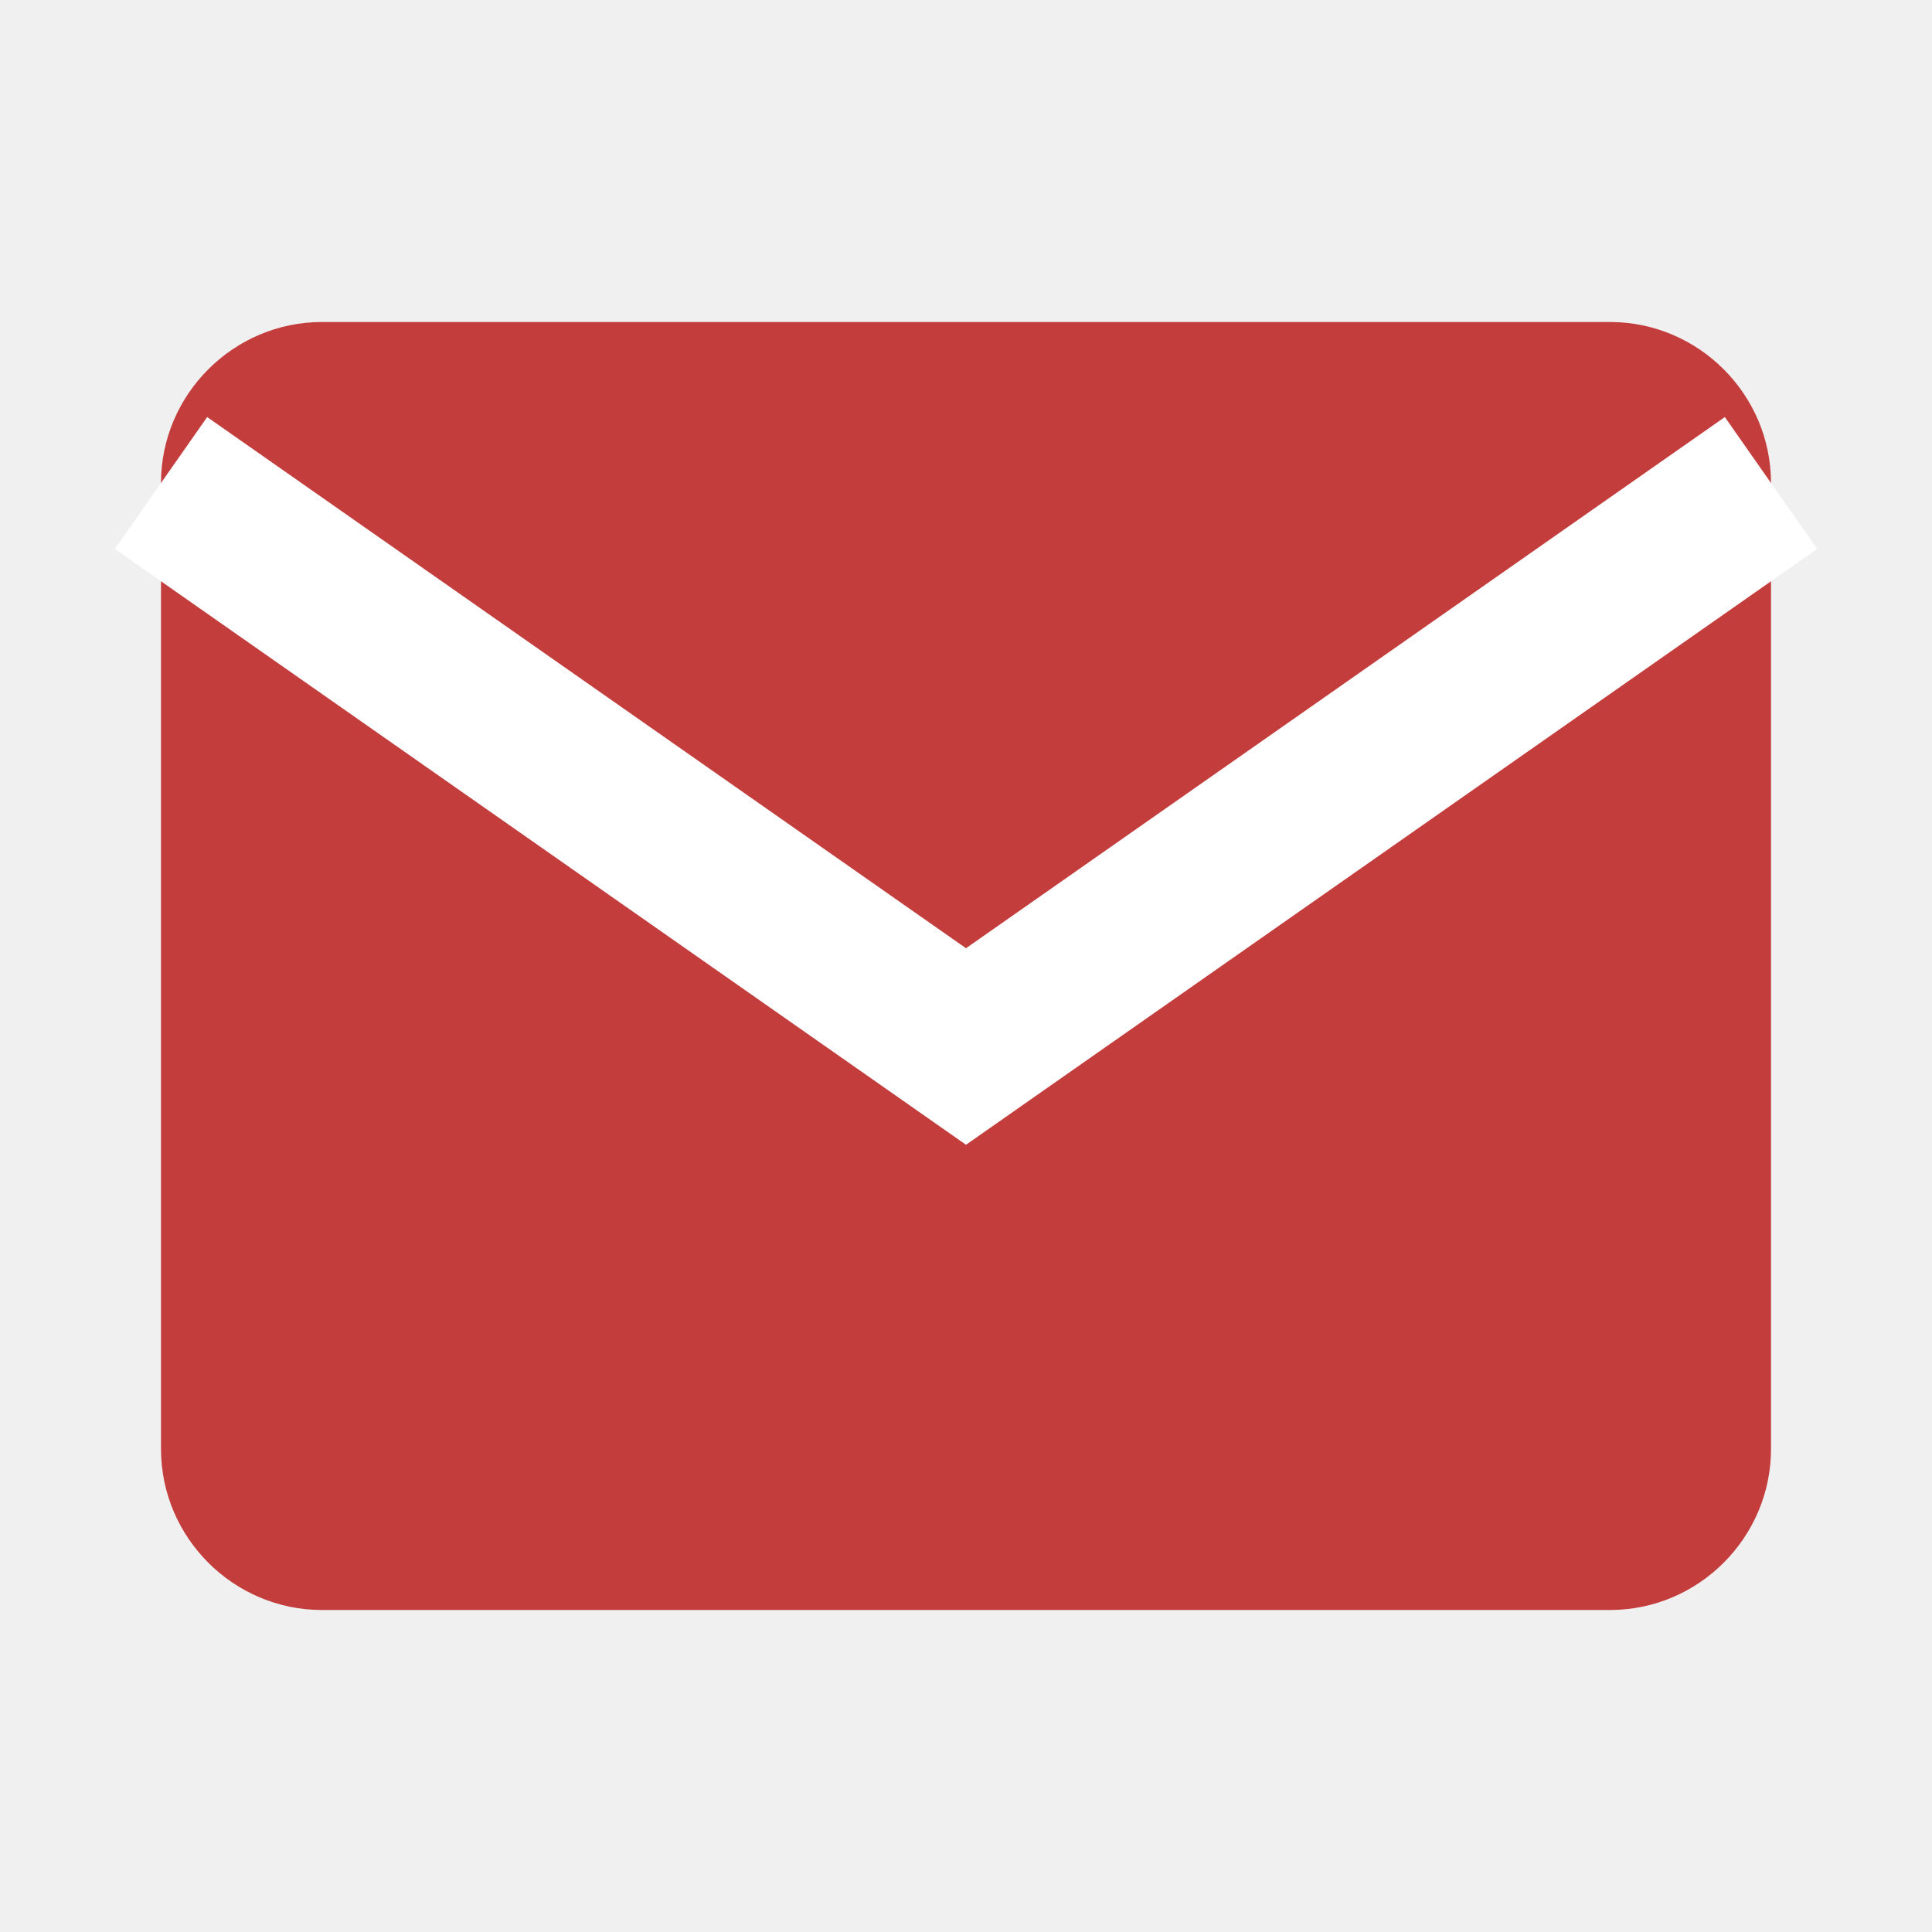
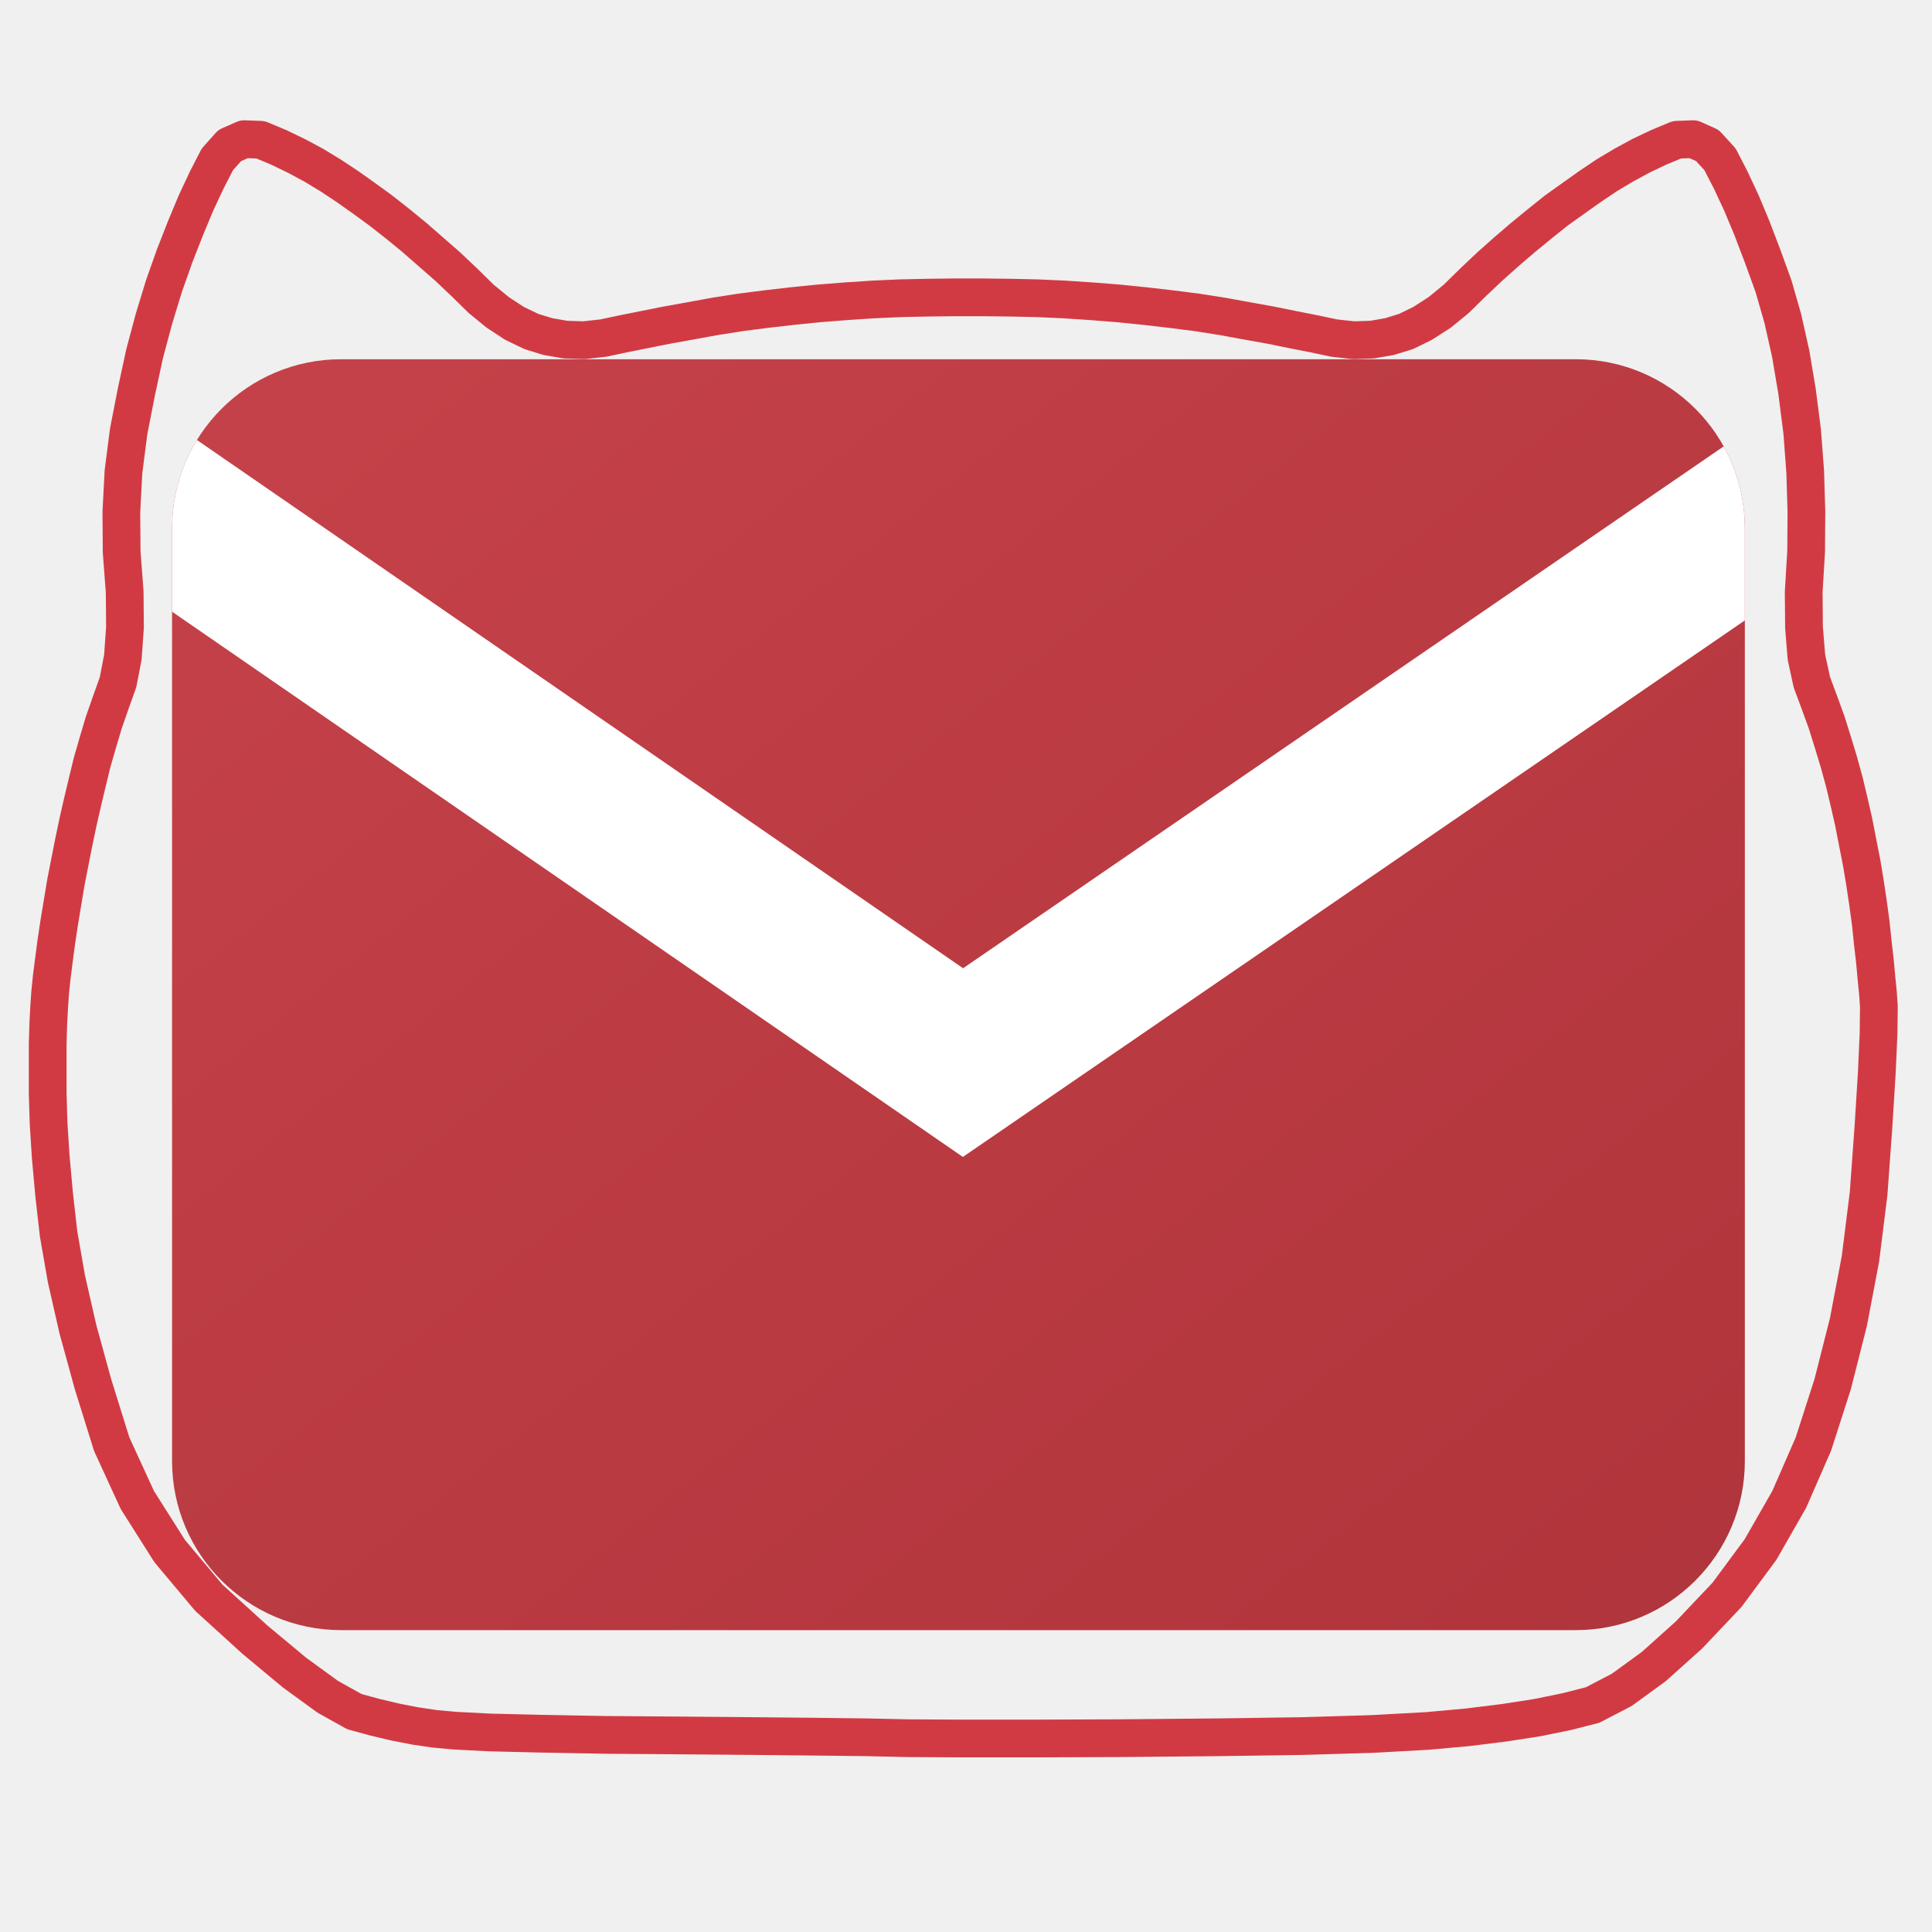
- <svg xmlns="http://www.w3.org/2000/svg" viewBox="0 0 24 24" fill="#c43d3d">
-   <path d="M4 4h16c1.1 0 2 .9 2 2v12c0 1.1-.9 2-2 2H4c-1.1 0-2-.9-2-2V6c0-1.1.9-2 2-2z" />
-   <polyline points="22,6 12,13 2,6" fill="none" stroke="white" stroke-width="2" />
+ <svg xmlns="http://www.w3.org/2000/svg" width="64" height="64" viewBox="0 0 64 64">
+   <defs>
+     <linearGradient id="env" x1="0" y1="0" x2="1" y2="1">
+       <stop offset="0" stop-color="#C6424A" />
+       <stop offset="1" stop-color="#B0343B" />
+     </linearGradient>
+     <clipPath id="envClip">
+       <rect x="5.7" y="11.9" width="52.1" height="42.1" rx="5.6" />
+     </clipPath>
+   </defs>
+   <path fill="none" stroke="#D23A43" stroke-width="1.25" stroke-linejoin="round" d="M4.26 14.30 L4.52 12.97 L4.79 11.72 L5.10 10.56 L5.43 9.48 L5.78 8.49 L6.14 7.57 L6.49 6.73 L6.85 5.96 L7.20 5.28 L7.61 4.82 L8.09 4.61 L8.63 4.63 L9.23 4.88 L9.81 5.16 L10.39 5.47 L10.95 5.81 L11.51 6.18 L12.06 6.57 L12.61 6.97 L13.17 7.41 L13.72 7.86 L14.27 8.34 L14.83 8.83 L15.38 9.35 L15.94 9.90 L16.49 10.35 L17.04 10.71 L17.60 10.98 L18.15 11.15 L18.73 11.25 L19.34 11.27 L19.98 11.20 L20.64 11.06 L21.34 10.92 L22.09 10.77 L22.87 10.63 L23.69 10.48 L24.52 10.35 L25.37 10.24 L26.24 10.14 L27.13 10.05 L28.02 9.98 L28.92 9.92 L29.82 9.88 L30.73 9.86 L31.63 9.85 L32.54 9.85 L33.45 9.86 L34.36 9.88 L35.26 9.92 L36.16 9.98 L37.05 10.05 L37.93 10.14 L38.80 10.24 L39.66 10.35 L40.49 10.48 L41.31 10.63 L42.09 10.77 L42.83 10.92 L43.54 11.06 L44.20 11.20 L44.84 11.27 L45.45 11.25 L46.03 11.15 L46.58 10.98 L47.13 10.71 L47.69 10.35 L48.24 9.90 L48.80 9.35 L49.35 8.83 L49.90 8.34 L50.46 7.86 L51.01 7.41 L51.56 6.97 L52.12 6.57 L52.67 6.18 L53.22 5.81 L53.79 5.47 L54.36 5.16 L54.95 4.88 L55.55 4.63 L56.09 4.61 L56.56 4.82 L56.98 5.28 L57.33 5.96 L57.69 6.73 L58.04 7.57 L58.39 8.49 L58.75 9.48 L59.06 10.56 L59.32 11.72 L59.53 12.97 L59.70 14.30 L59.80 15.63 L59.84 16.96 L59.83 18.28 L59.75 19.61 L59.76 20.78 L59.84 21.77 L60.02 22.60 L60.27 23.27 L60.51 23.93 L60.72 24.60 L60.92 25.26 L61.10 25.92 L61.26 26.59 L61.41 27.25 L61.54 27.92 L61.67 28.58 L61.78 29.24 L61.88 29.91 L61.97 30.57 L62.04 31.24 L62.11 31.85 L62.16 32.40 L62.21 32.90 L62.24 33.34 L62.23 34.23 L62.17 35.56 L62.06 37.33 L61.90 39.54 L61.63 41.70 L61.23 43.80 L60.71 45.85 L60.07 47.84 L59.27 49.67 L58.32 51.33 L57.21 52.83 L55.95 54.16 L54.78 55.21 L53.72 55.98 L52.76 56.48 L51.90 56.70 L50.92 56.90 L49.82 57.07 L48.61 57.22 L47.28 57.34 L45.46 57.44 L43.14 57.51 L40.34 57.55 L37.04 57.58 L34.23 57.59 L31.90 57.59 L30.06 57.58 L28.71 57.55 L27.03 57.53 L25.03 57.51 L22.70 57.49 L20.04 57.47 L17.88 57.43 L16.22 57.39 L15.06 57.33 L14.40 57.27 L13.73 57.17 L13.07 57.04 L12.40 56.88 L11.74 56.70 L10.86 56.21 L9.76 55.41 L8.45 54.32 L6.92 52.93 L5.62 51.38 L4.55 49.69 L3.70 47.84 L3.08 45.85 L2.58 44.03 L2.20 42.36 L1.94 40.87 L1.79 39.54 L1.68 38.32 L1.61 37.22 L1.58 36.22 L1.58 35.33 L1.58 34.56 L1.60 33.90 L1.63 33.34 L1.66 32.90 L1.71 32.40 L1.78 31.85 L1.86 31.24 L1.96 30.57 L2.07 29.91 L2.18 29.24 L2.31 28.58 L2.44 27.92 L2.58 27.25 L2.73 26.59 L2.89 25.92 L3.05 25.26 L3.24 24.60 L3.44 23.93 L3.67 23.27 L3.91 22.60 L4.07 21.77 L4.14 20.78 L4.13 19.61 L4.03 18.28 L4.02 16.96 L4.09 15.63 Z" />
+   <rect x="5.7" y="11.9" width="52.1" height="42.1" rx="5.6" fill="url(#env)" />
+   <g clip-path="url(#envClip)">
+     <polyline points="-9,7 31.9,35.2 73,7" fill="none" stroke="#FFFFFF" stroke-width="5.15" stroke-linejoin="miter" />
+   </g>
</svg>
